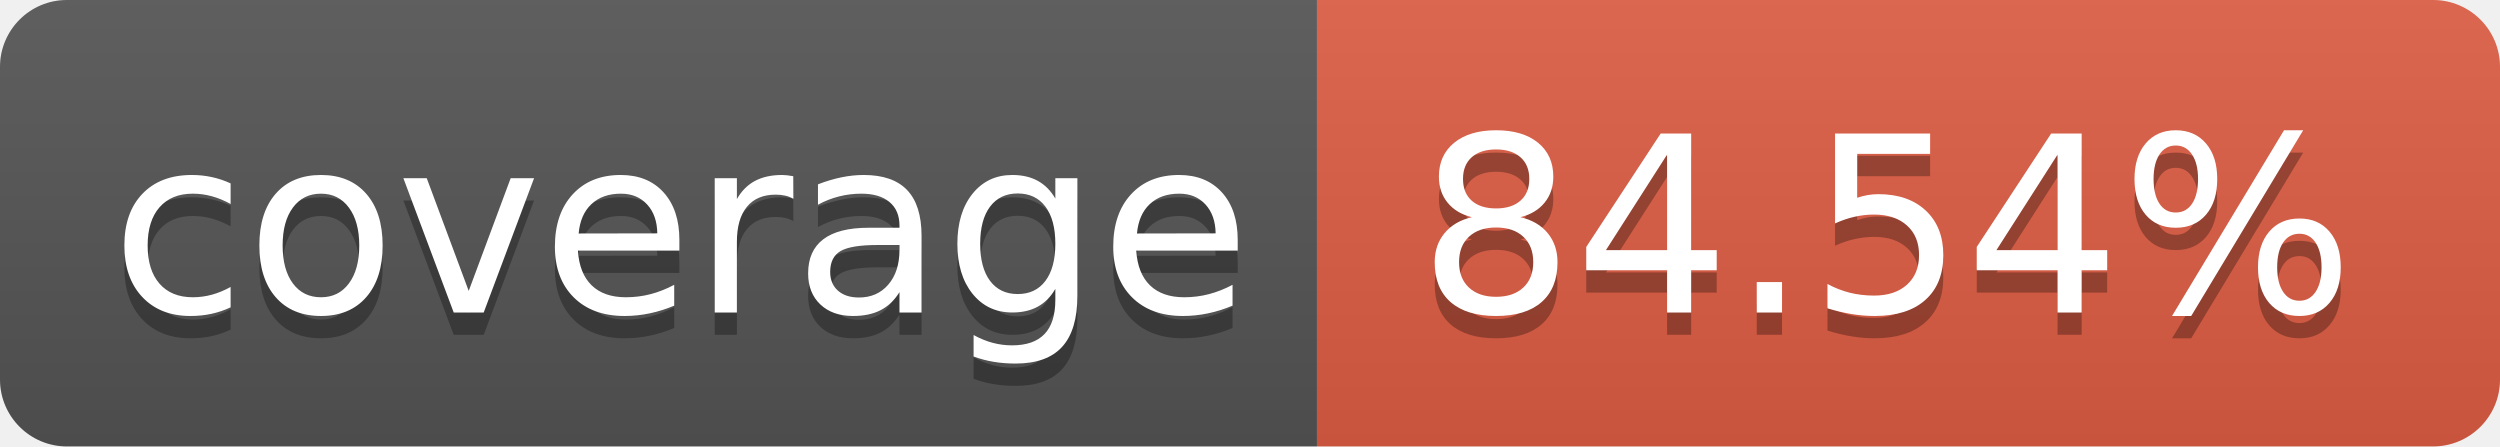
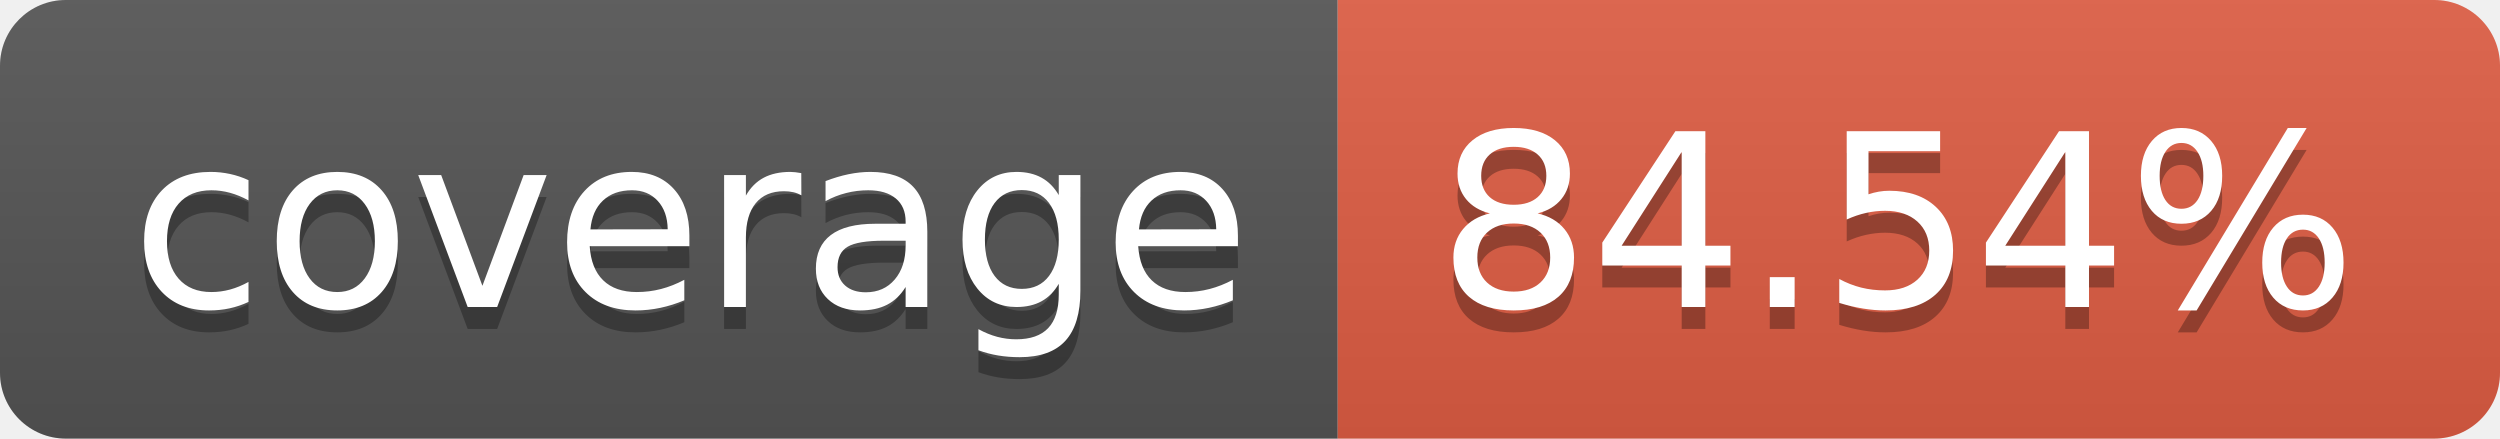
- <svg xmlns="http://www.w3.org/2000/svg" width="112" height="20">
+ <svg xmlns="http://www.w3.org/2000/svg" width="114" height="20">
  <linearGradient id="b" x2="0" y2="100%">
    <stop offset="0" stop-color="#bbb" stop-opacity=".1" />
    <stop offset="1" stop-opacity=".1" />
  </linearGradient>
  <clipPath id="a">
-     <rect width="112" height="20" rx="3" fill="#fff" />
+     <rect width="114" height="20" rx="3" fill="#fff" />
  </clipPath>
  <g clip-path="url(#a)">
-     <path fill="#555" d="M0 0h59v20H0z" />
-     <path fill="#e05d44" d="M59 0h53v20H59z" />
-     <path fill="url(#b)" d="M0 0h112v20H0z" />
+     <path fill="#555" d="M0 0h61v20H0z" />
+     <path fill="#e05d44" d="M61 0h53v20H61z" />
+     <path fill="url(#b)" d="M0 0h114v20H0z" />
  </g>
  <g fill="#fff" text-anchor="middle" font-family="DejaVu Sans,Verdana,Geneva,sans-serif" font-size="110">
-     <text x="305" y="150" fill="#010101" fill-opacity=".3" transform="scale(.1)" textLength="490">coverage</text>
-     <text x="305" y="140" transform="scale(.1)" textLength="490">coverage</text>
-     <text x="845" y="150" fill="#010101" fill-opacity=".3" transform="scale(.1)" textLength="430">84.54%</text>
-     <text x="845" y="140" transform="scale(.1)" textLength="430">84.54%</text>
+     <text x="315" y="150" fill="#010101" fill-opacity=".3" transform="scale(.1)" textLength="510">coverage</text>
+     <text x="315" y="140" transform="scale(.1)" textLength="510">coverage</text>
+     <text x="865" y="150" fill="#010101" fill-opacity=".3" transform="scale(.1)" textLength="430">84.54%</text>
+     <text x="865" y="140" transform="scale(.1)" textLength="430">84.54%</text>
  </g>
</svg>
